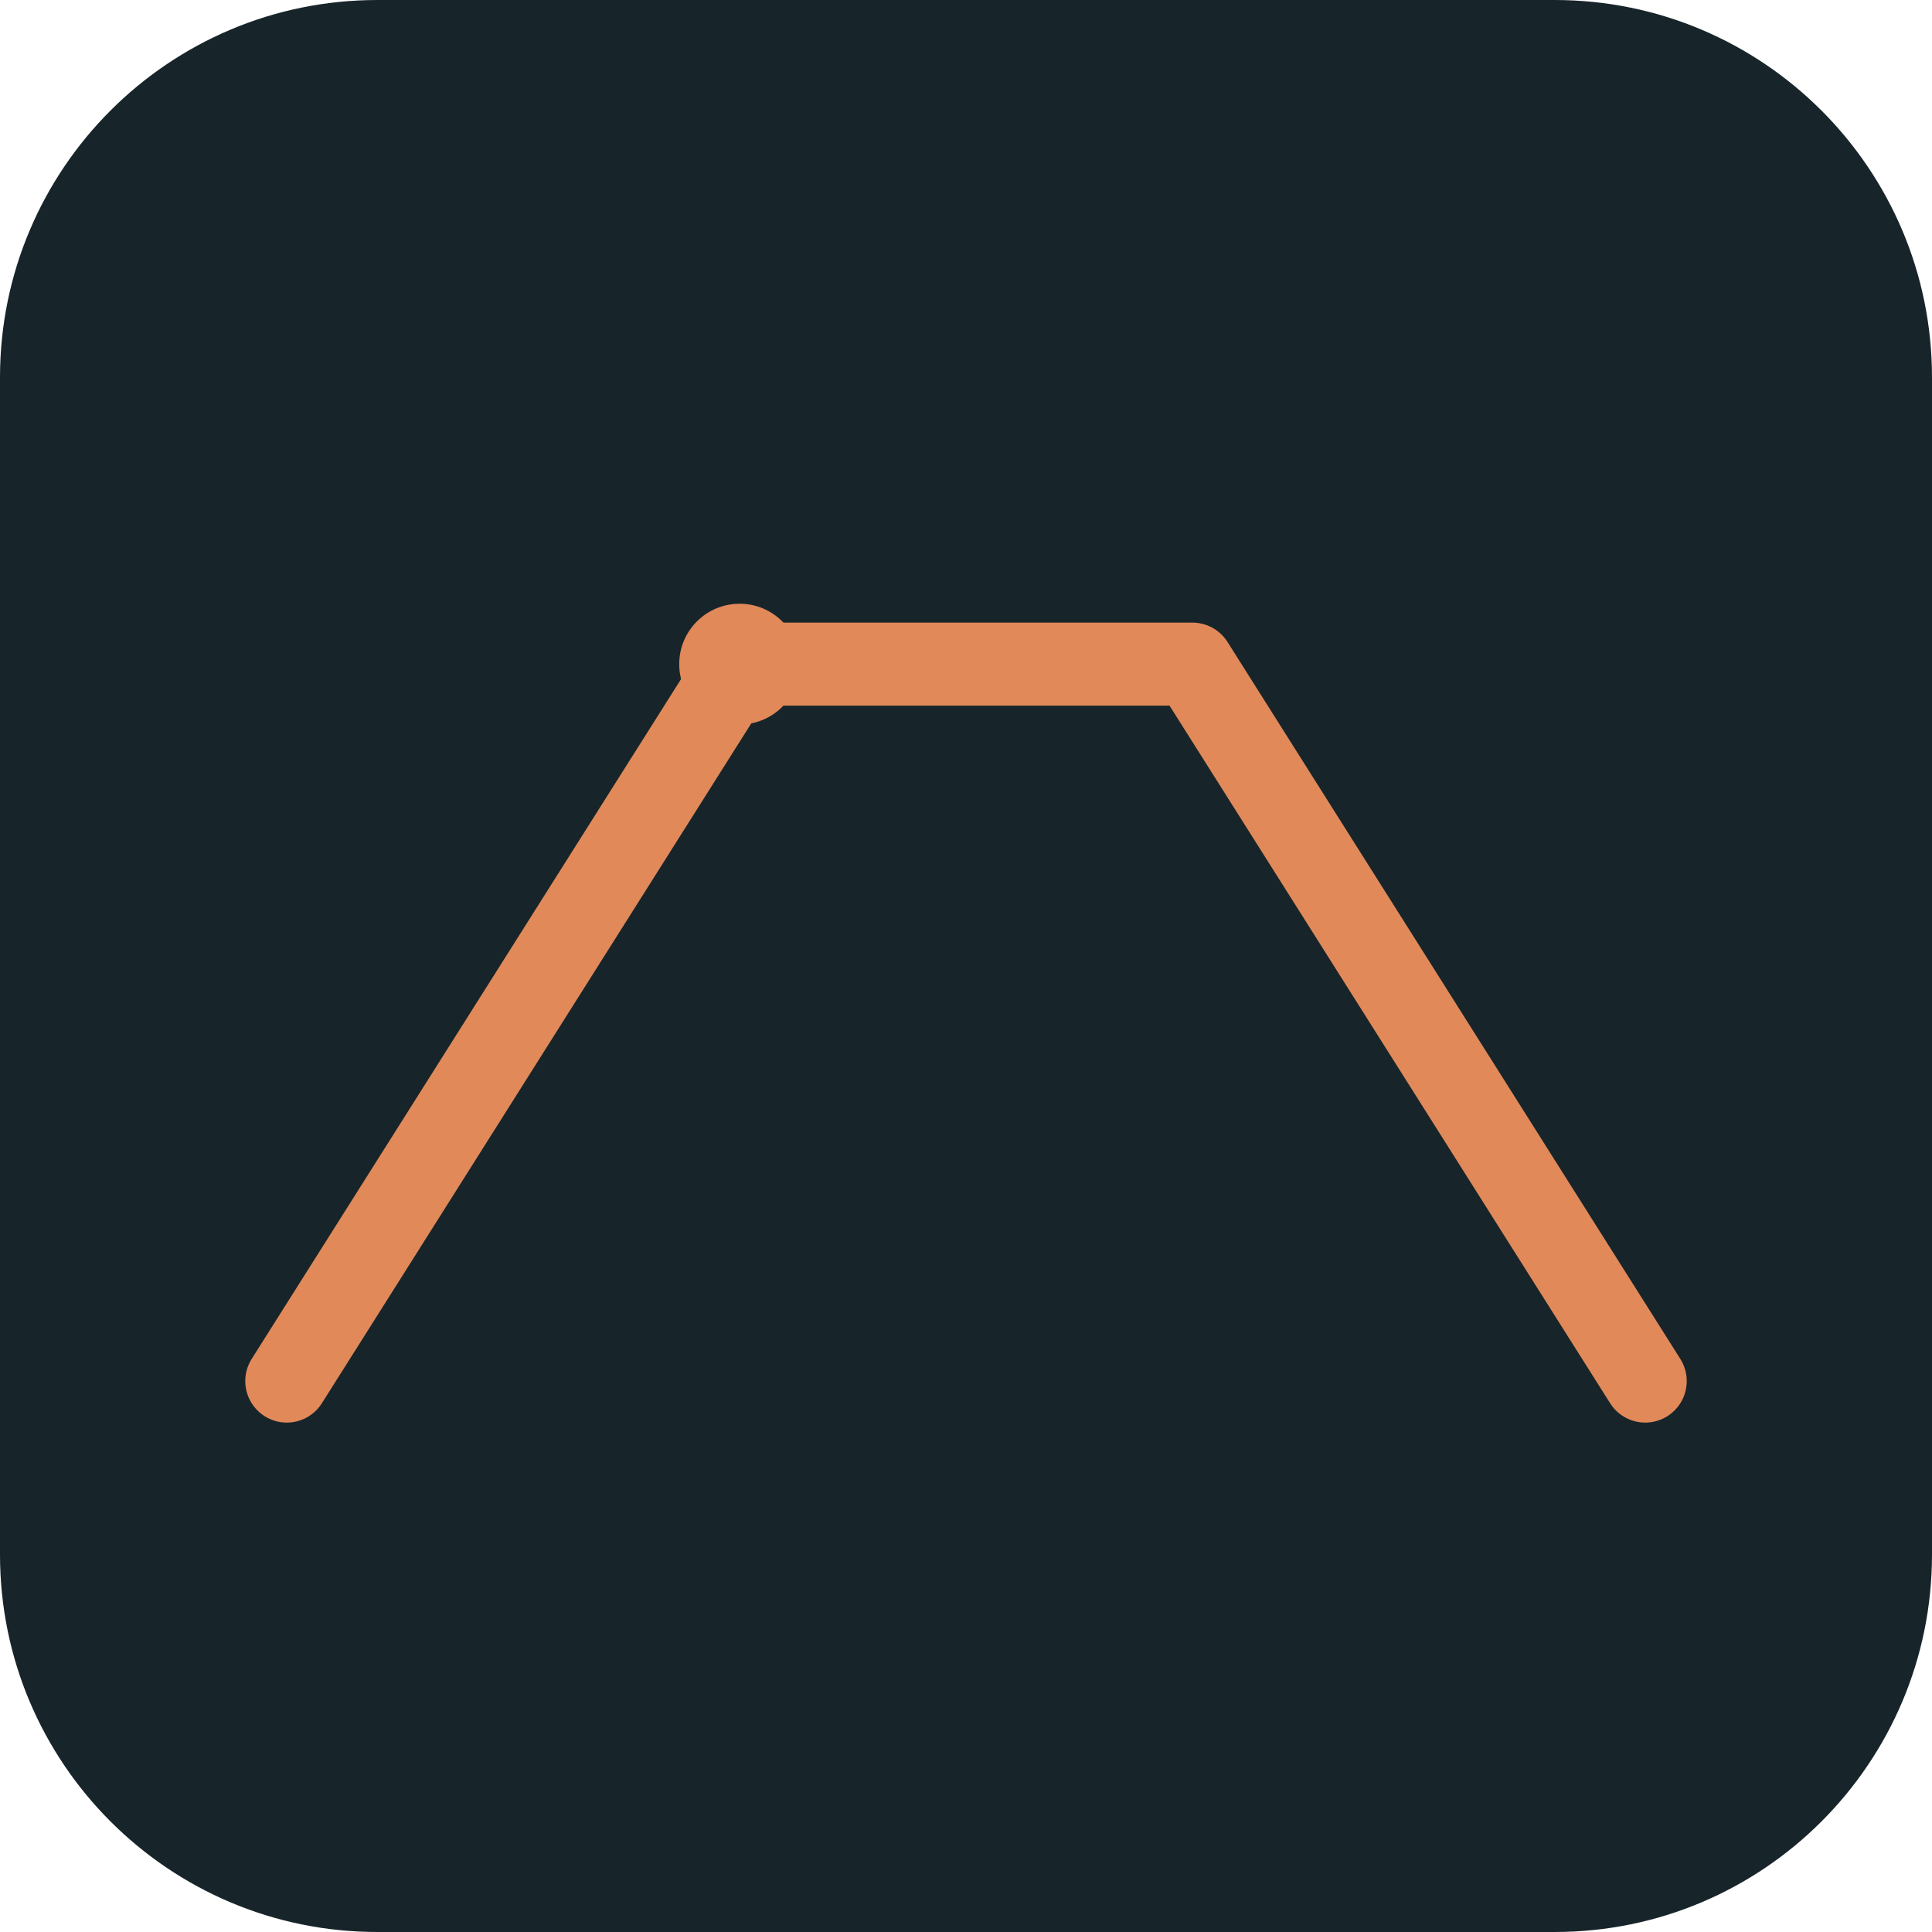
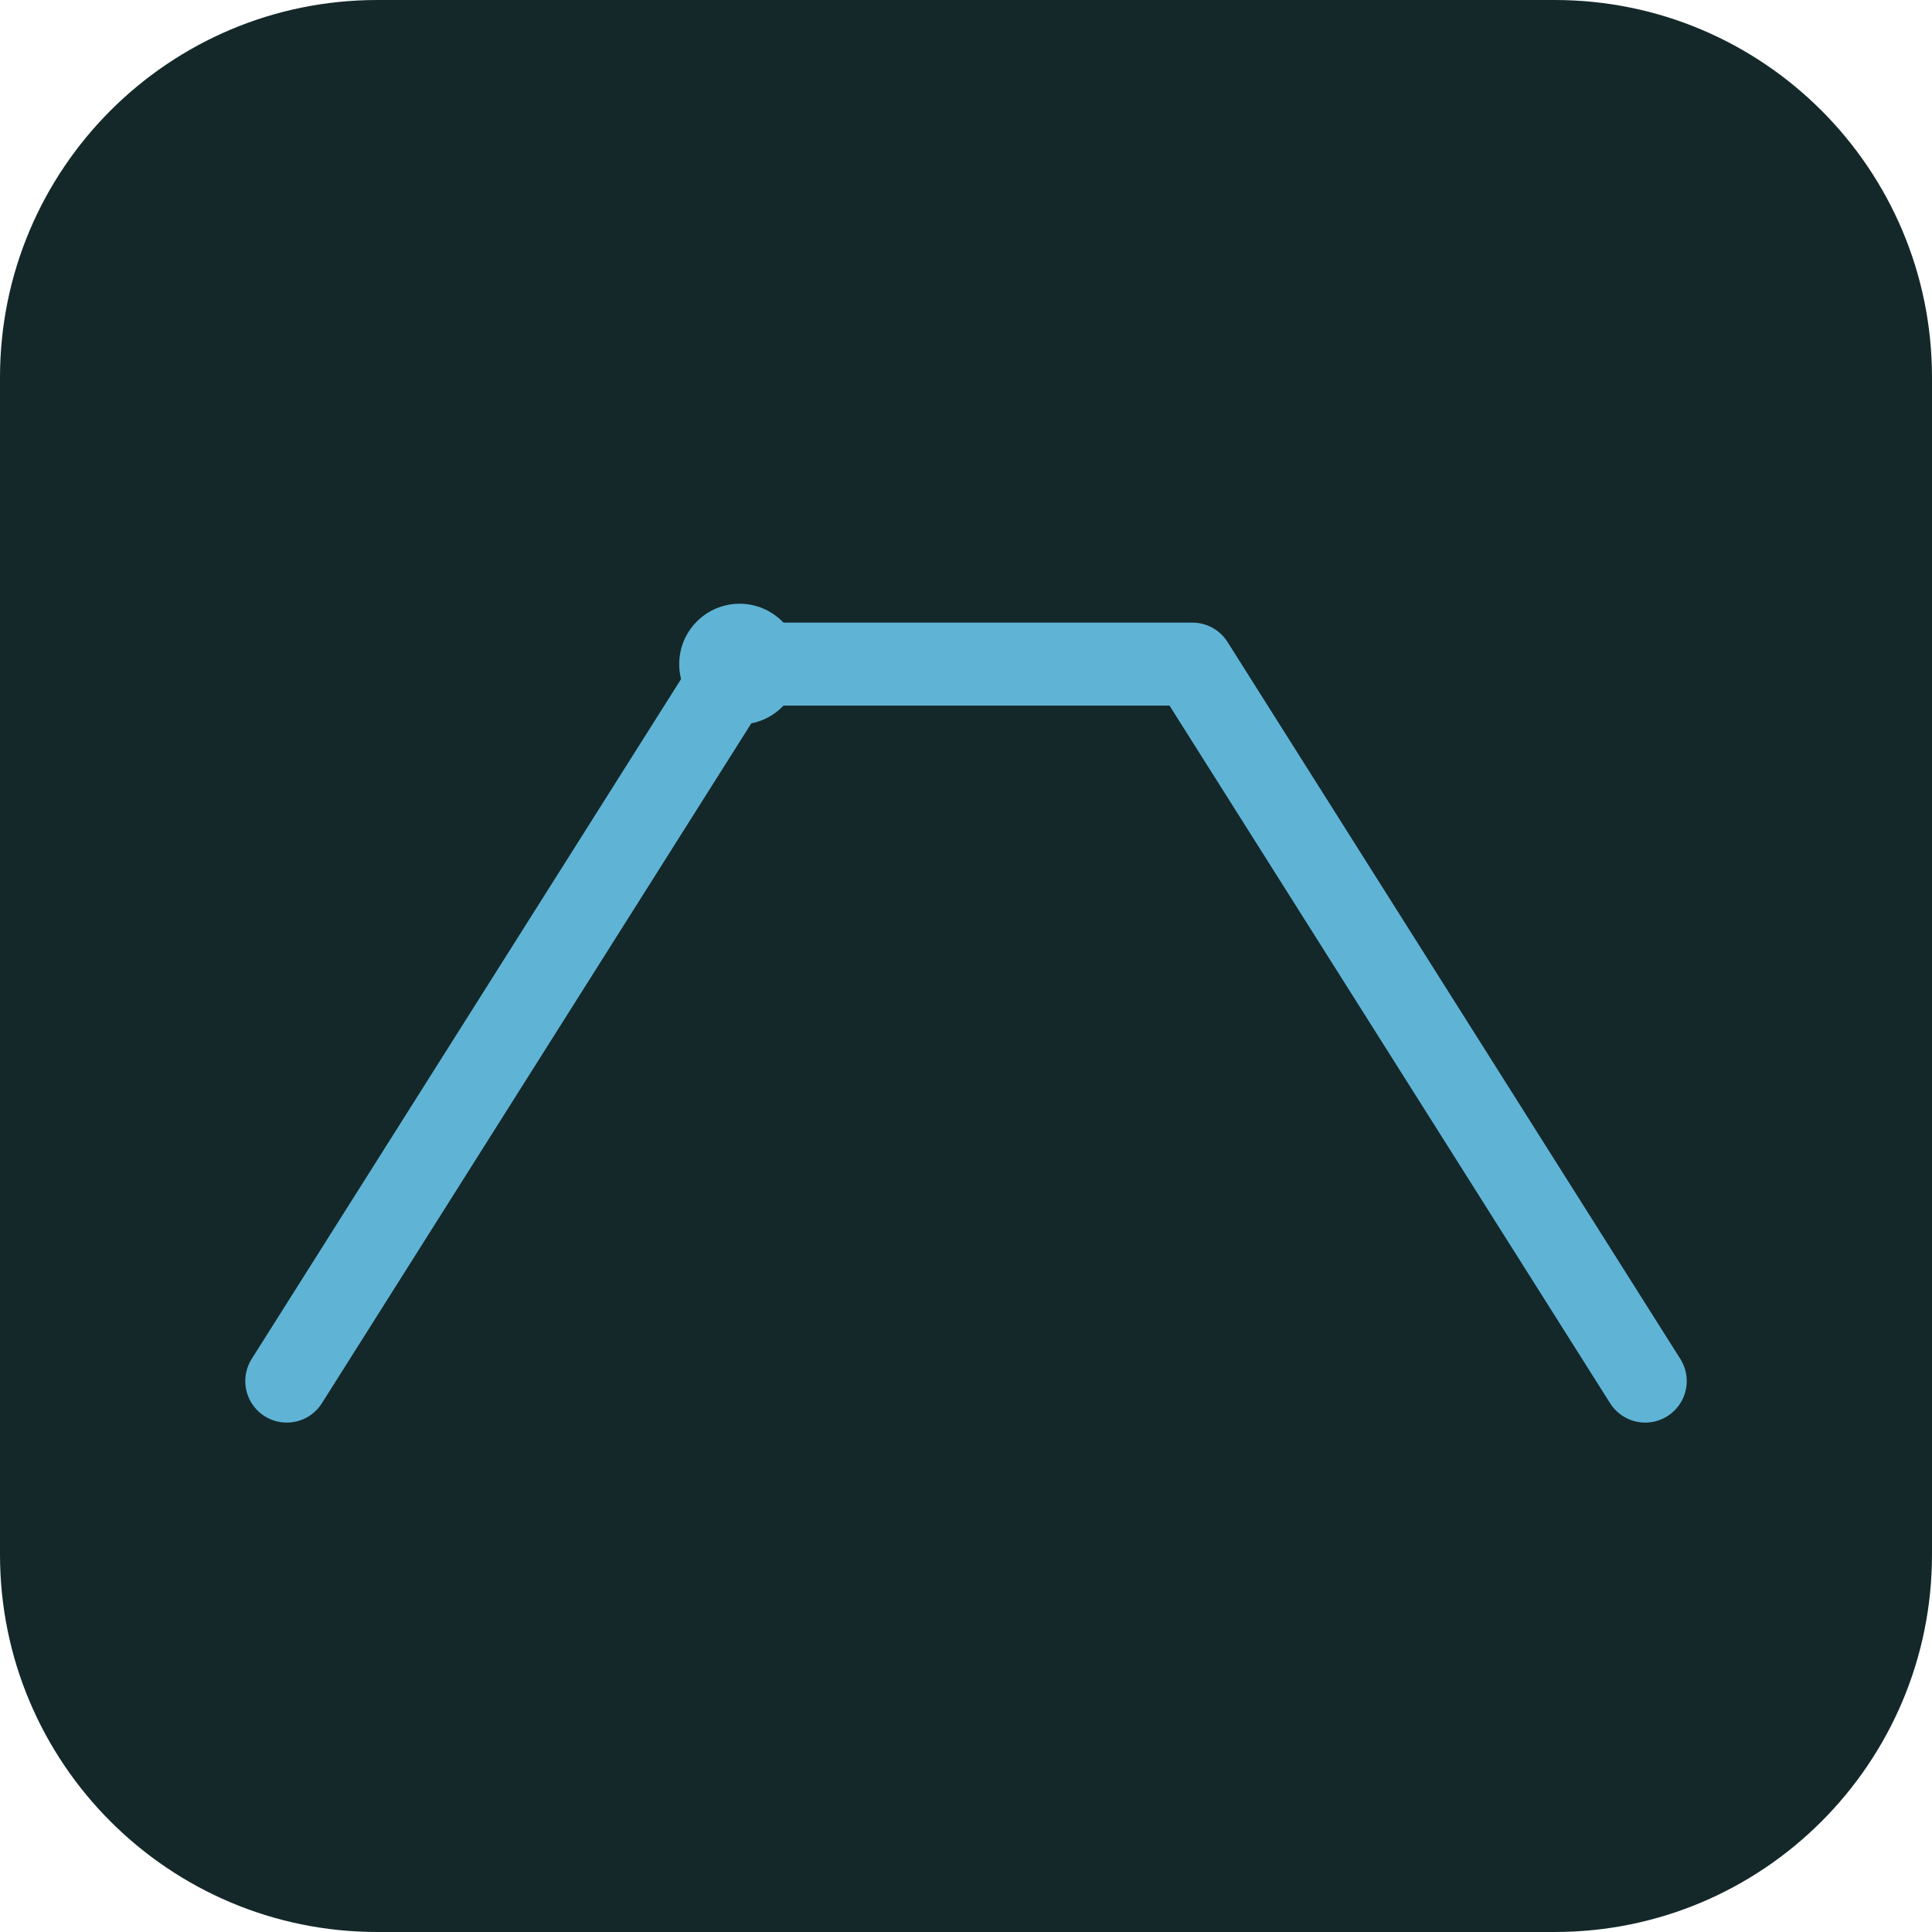
<svg xmlns="http://www.w3.org/2000/svg" viewBox="0 0 512 512">
-   <rect width="512" height="512" rx="100" fill="#17252A" />
-   <path d="M76 366 L196 176 L316 176 L436 366" fill="none" stroke="#E2895A" stroke-width="22" stroke-linecap="round" stroke-linejoin="round" />
-   <circle cx="196" cy="176" r="16" fill="#E2895A" />
+   <rect width="512" height="512" rx="100" fill="#14282A" />
+   <path d="M76 366 L196 176 L316 176 L436 366" fill="none" stroke="#5FB4D6" stroke-width="22" stroke-linecap="round" stroke-linejoin="round" />
+   <circle cx="196" cy="176" r="16" fill="#5FB4D6" />
</svg>
